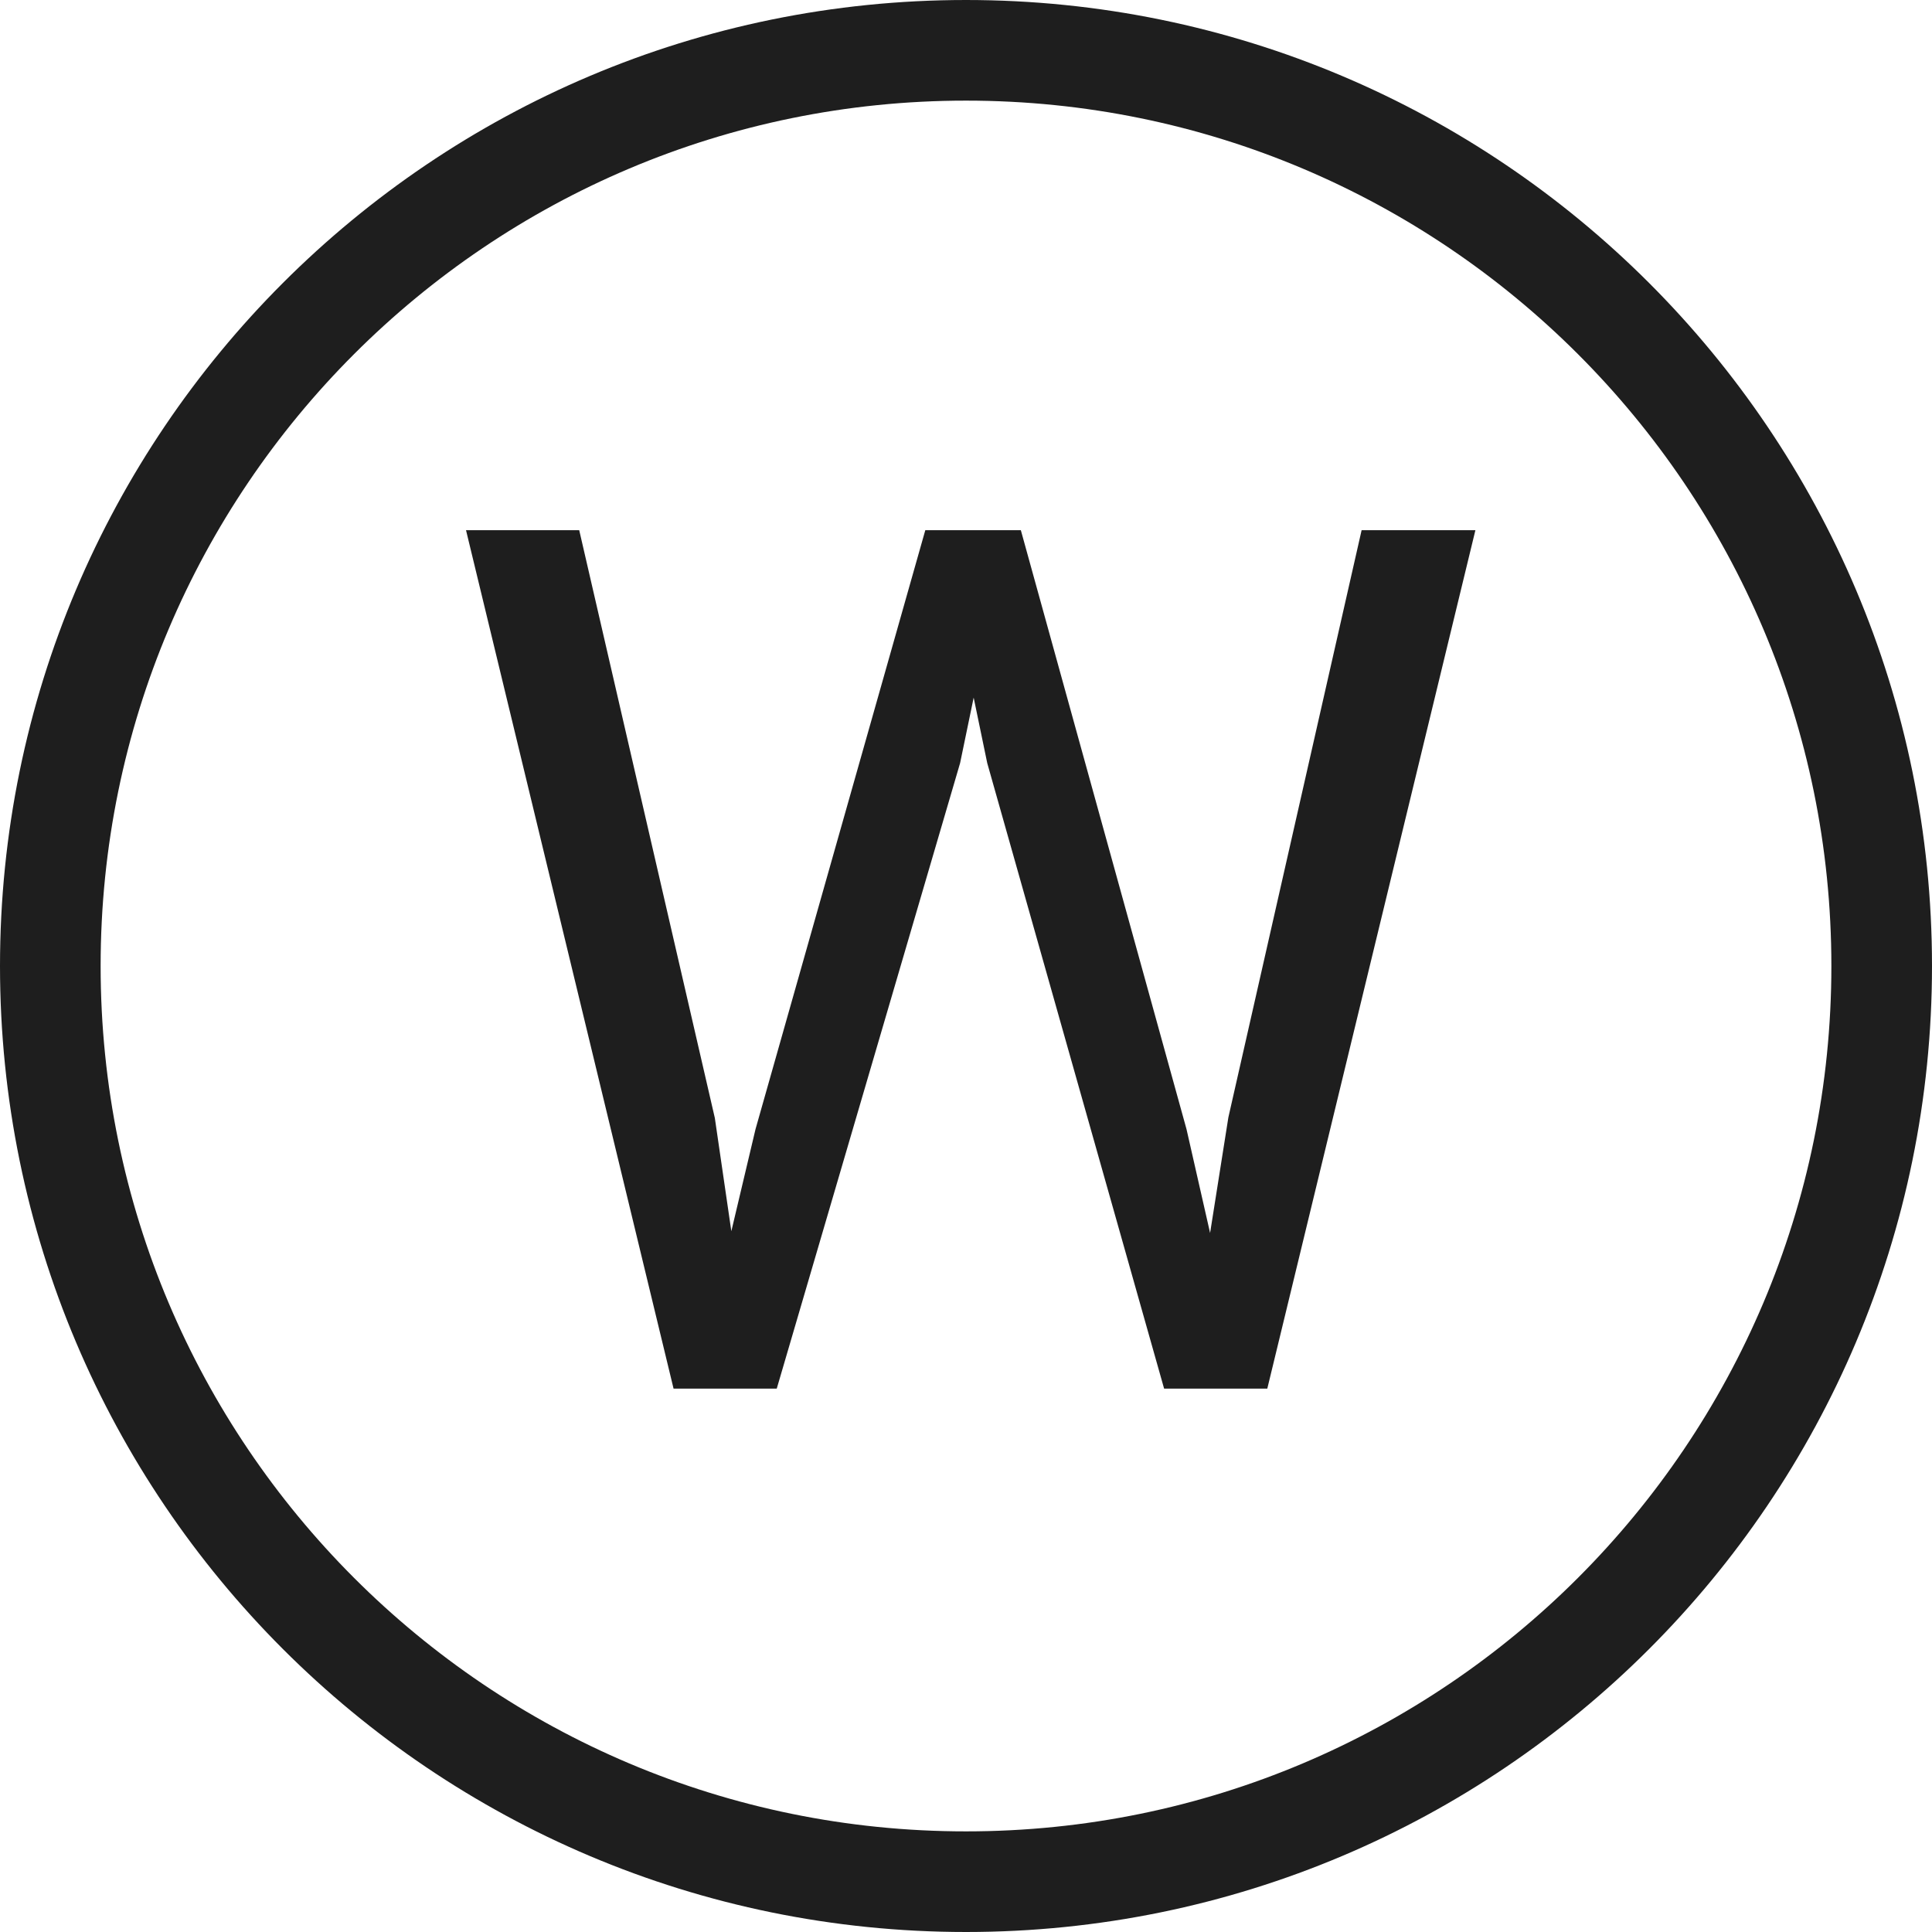
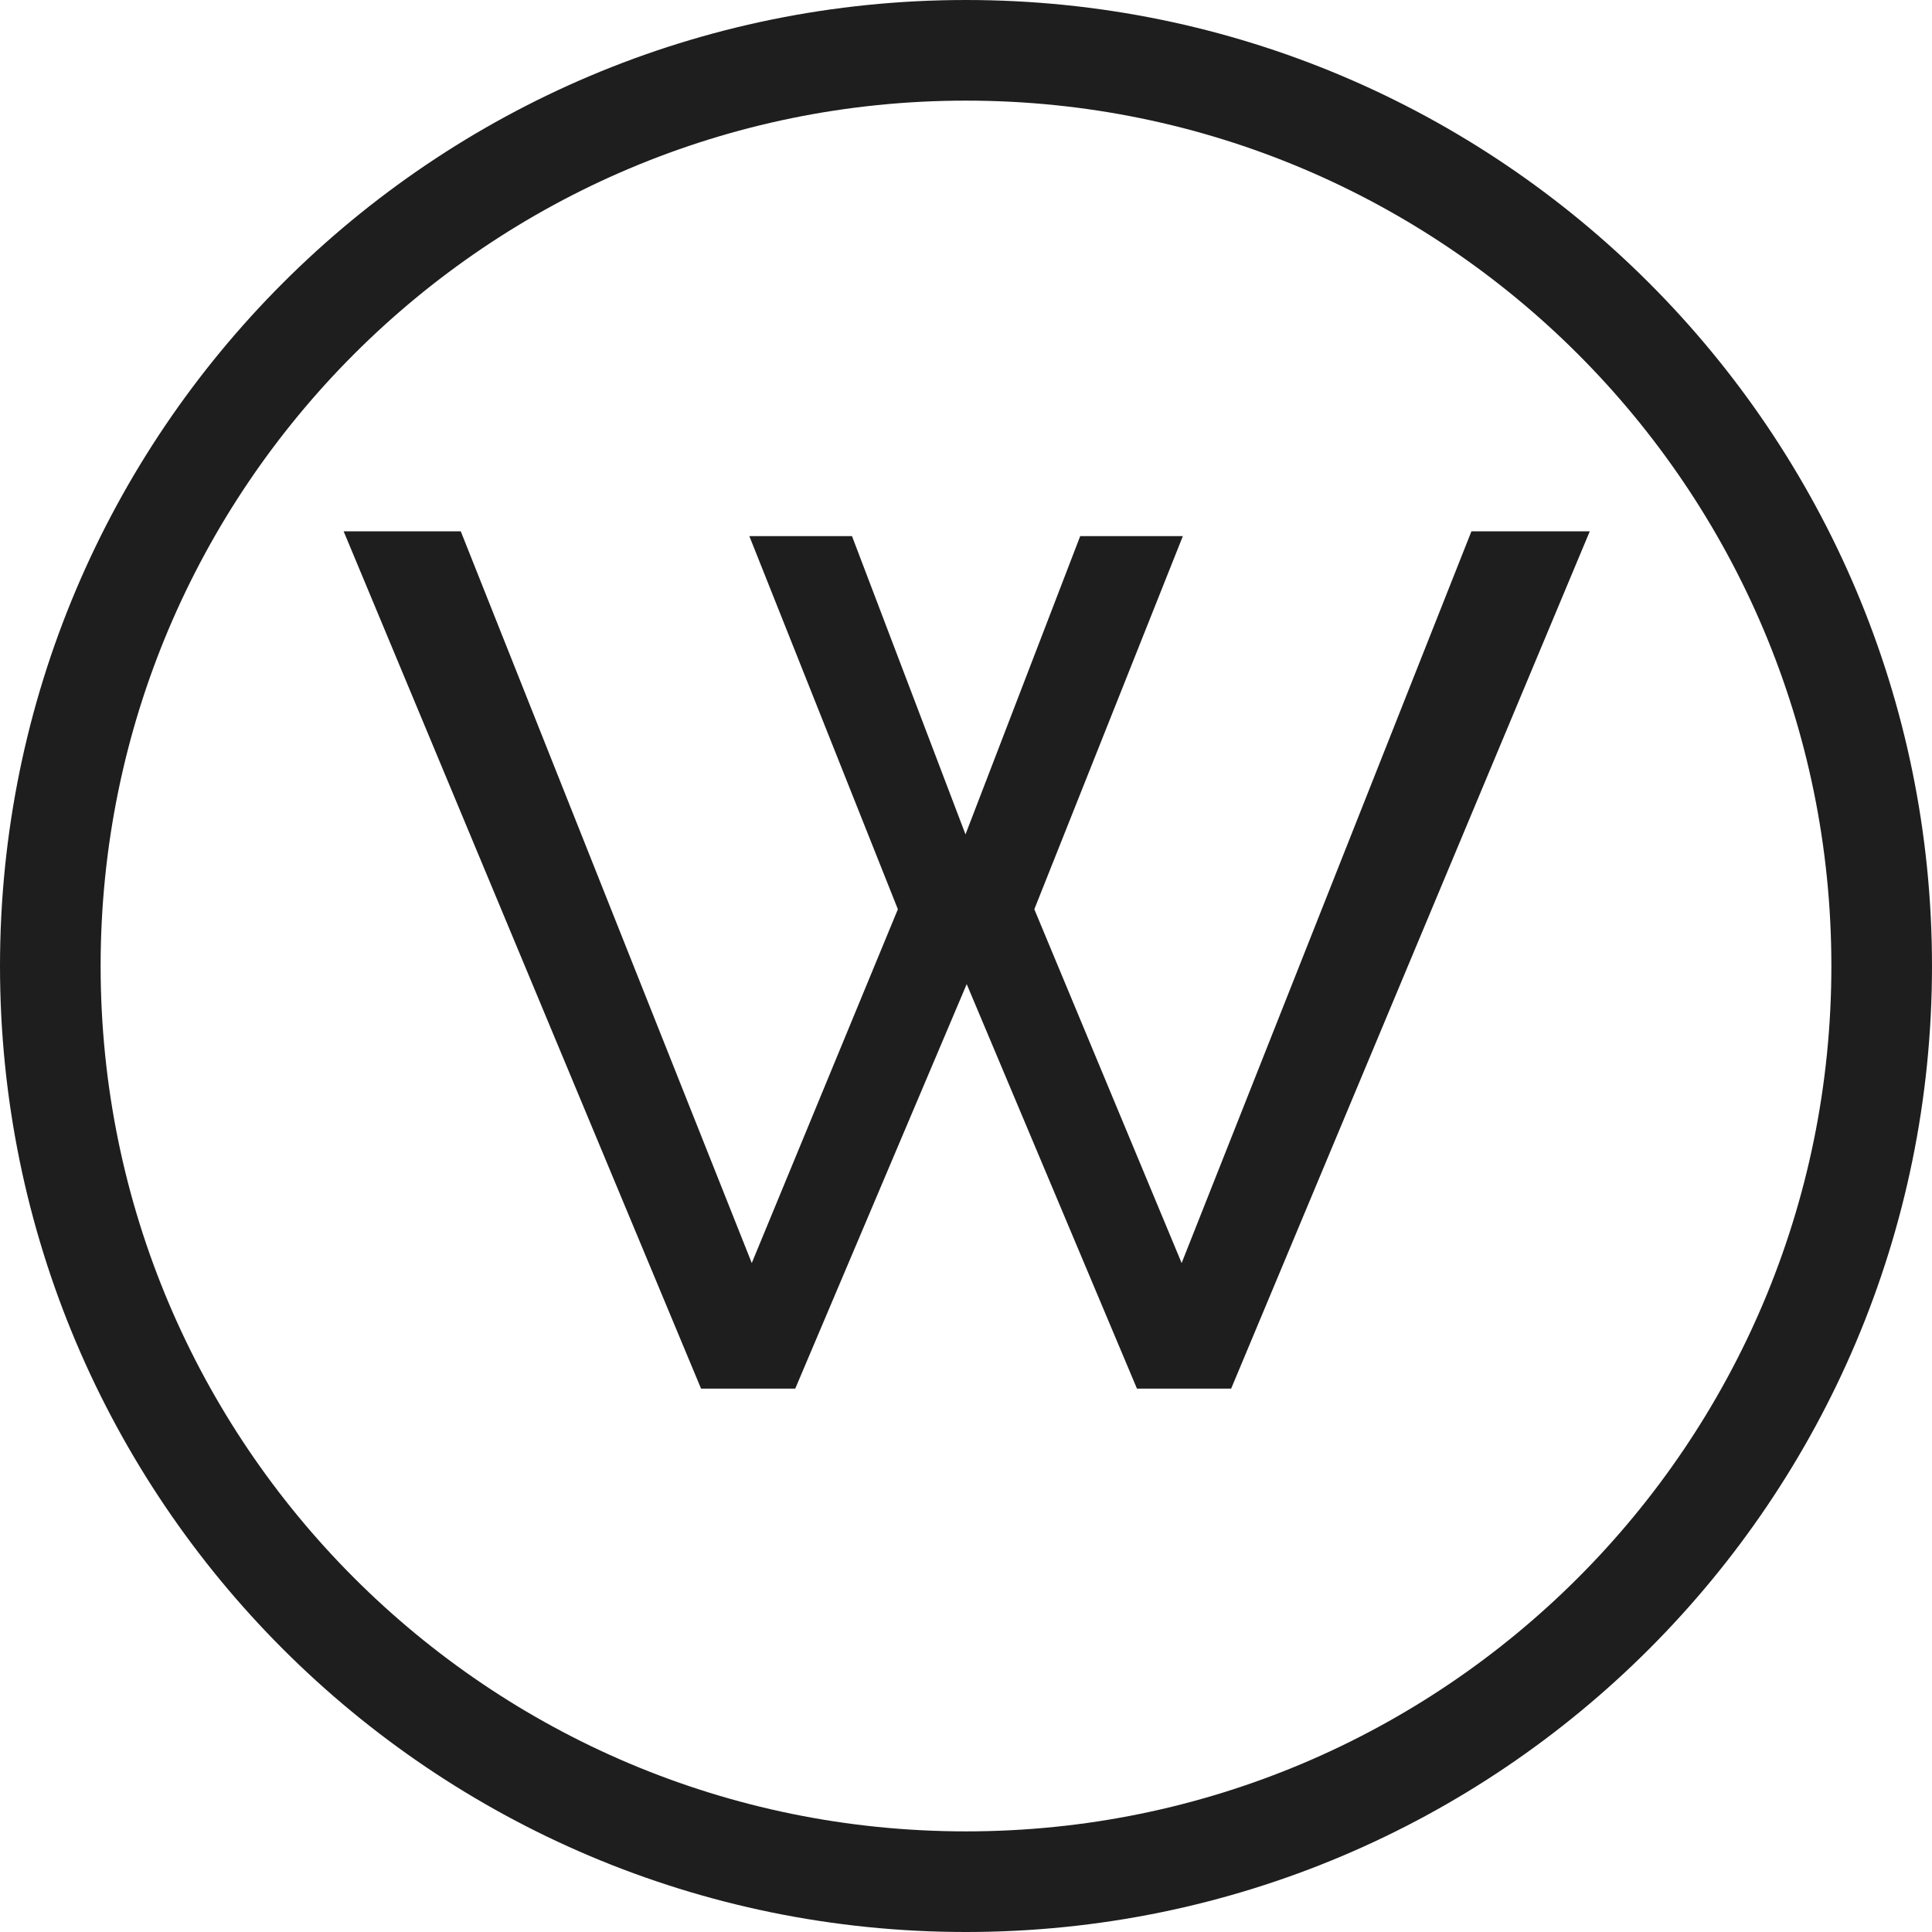
<svg xmlns="http://www.w3.org/2000/svg" width="96" height="96" viewBox="0 0 96 96" fill="none">
  <circle cx="48" cy="48" r="45.5" stroke="#1E1E1E" stroke-width="5" />
-   <path d="M35.52 55.553L36.34 61.178L37.541 56.109L45.978 26.344H50.725L58.957 56.109L60.129 61.266L61.037 55.523L67.658 26.344H73.312L62.971 69H57.844L49.055 37.916L48.381 34.664L47.707 37.916L38.596 69H33.469L23.156 26.344H28.781L35.52 55.553Z" fill="#1E1E1E" />
+   <path d="M37.235 26.64H42.335L47.975 41.46L53.675 26.64H58.775L51.395 45.18L58.715 62.76L73.115 26.4H78.995L61.175 69H56.495L48.035 48.9L39.515 69H34.835L17.075 26.4H22.895L37.355 62.76L44.615 45.18L37.235 26.64Z" fill="#1E1E1E" />
</svg>
